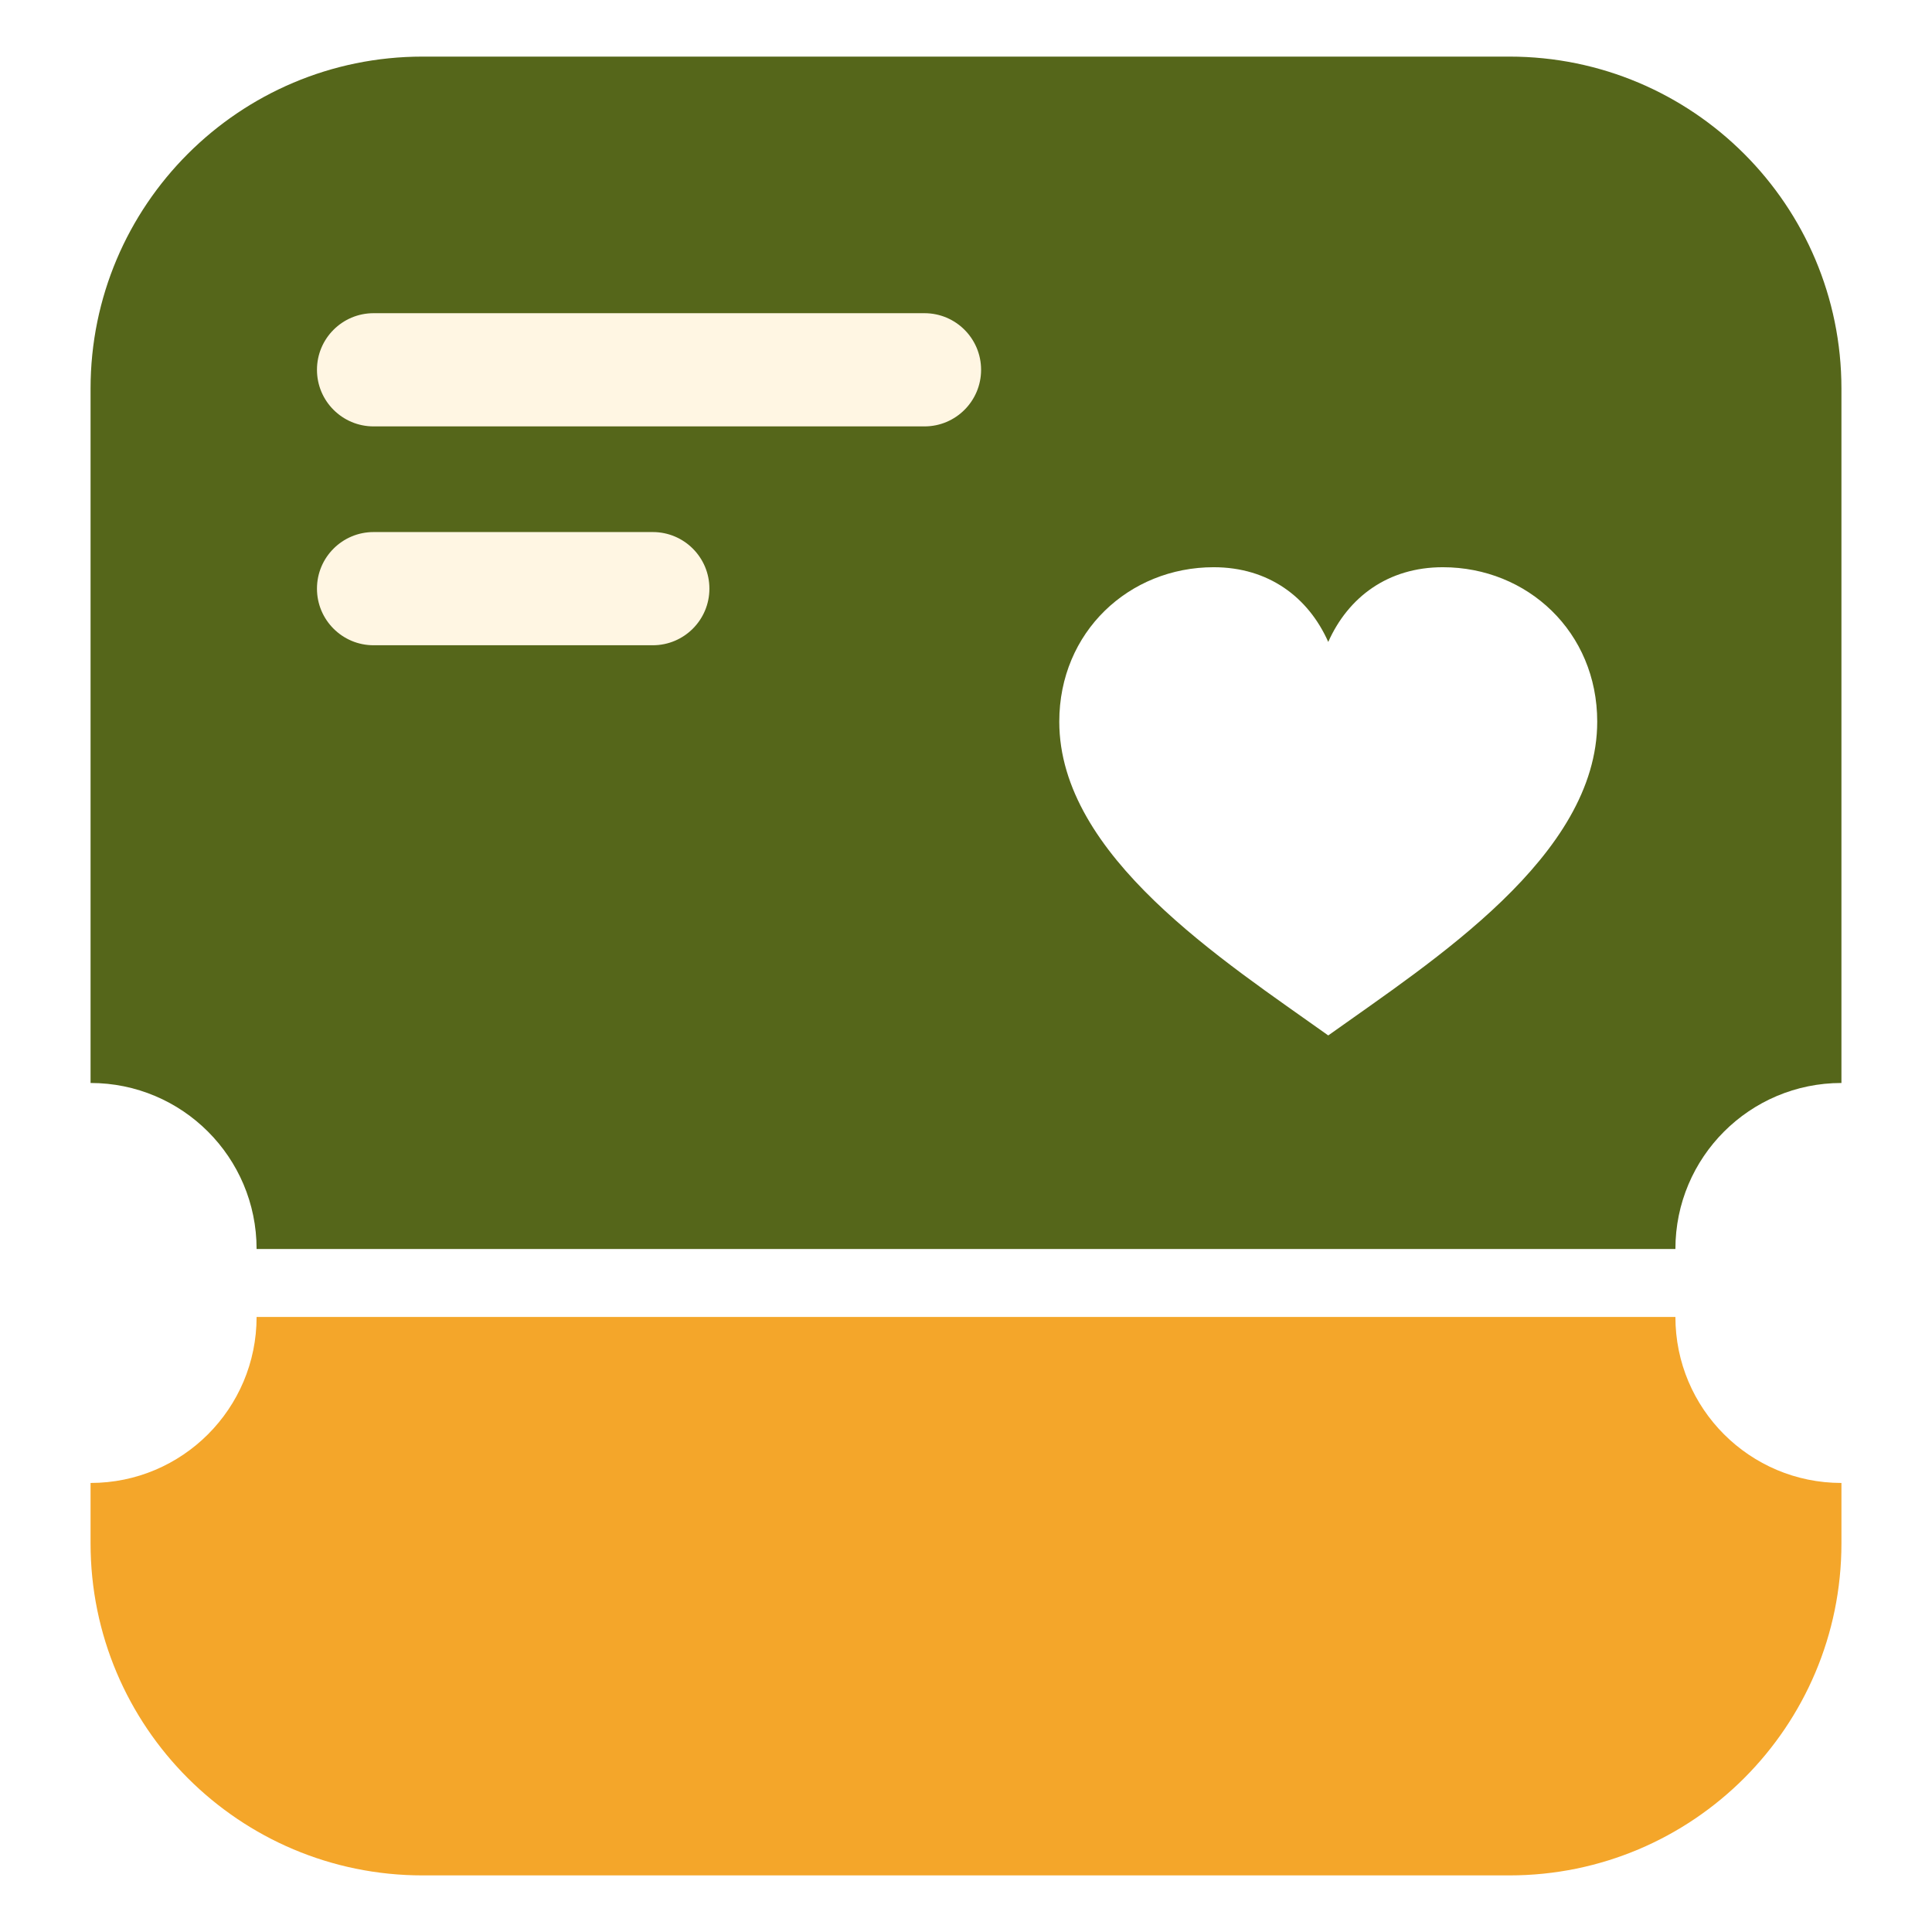
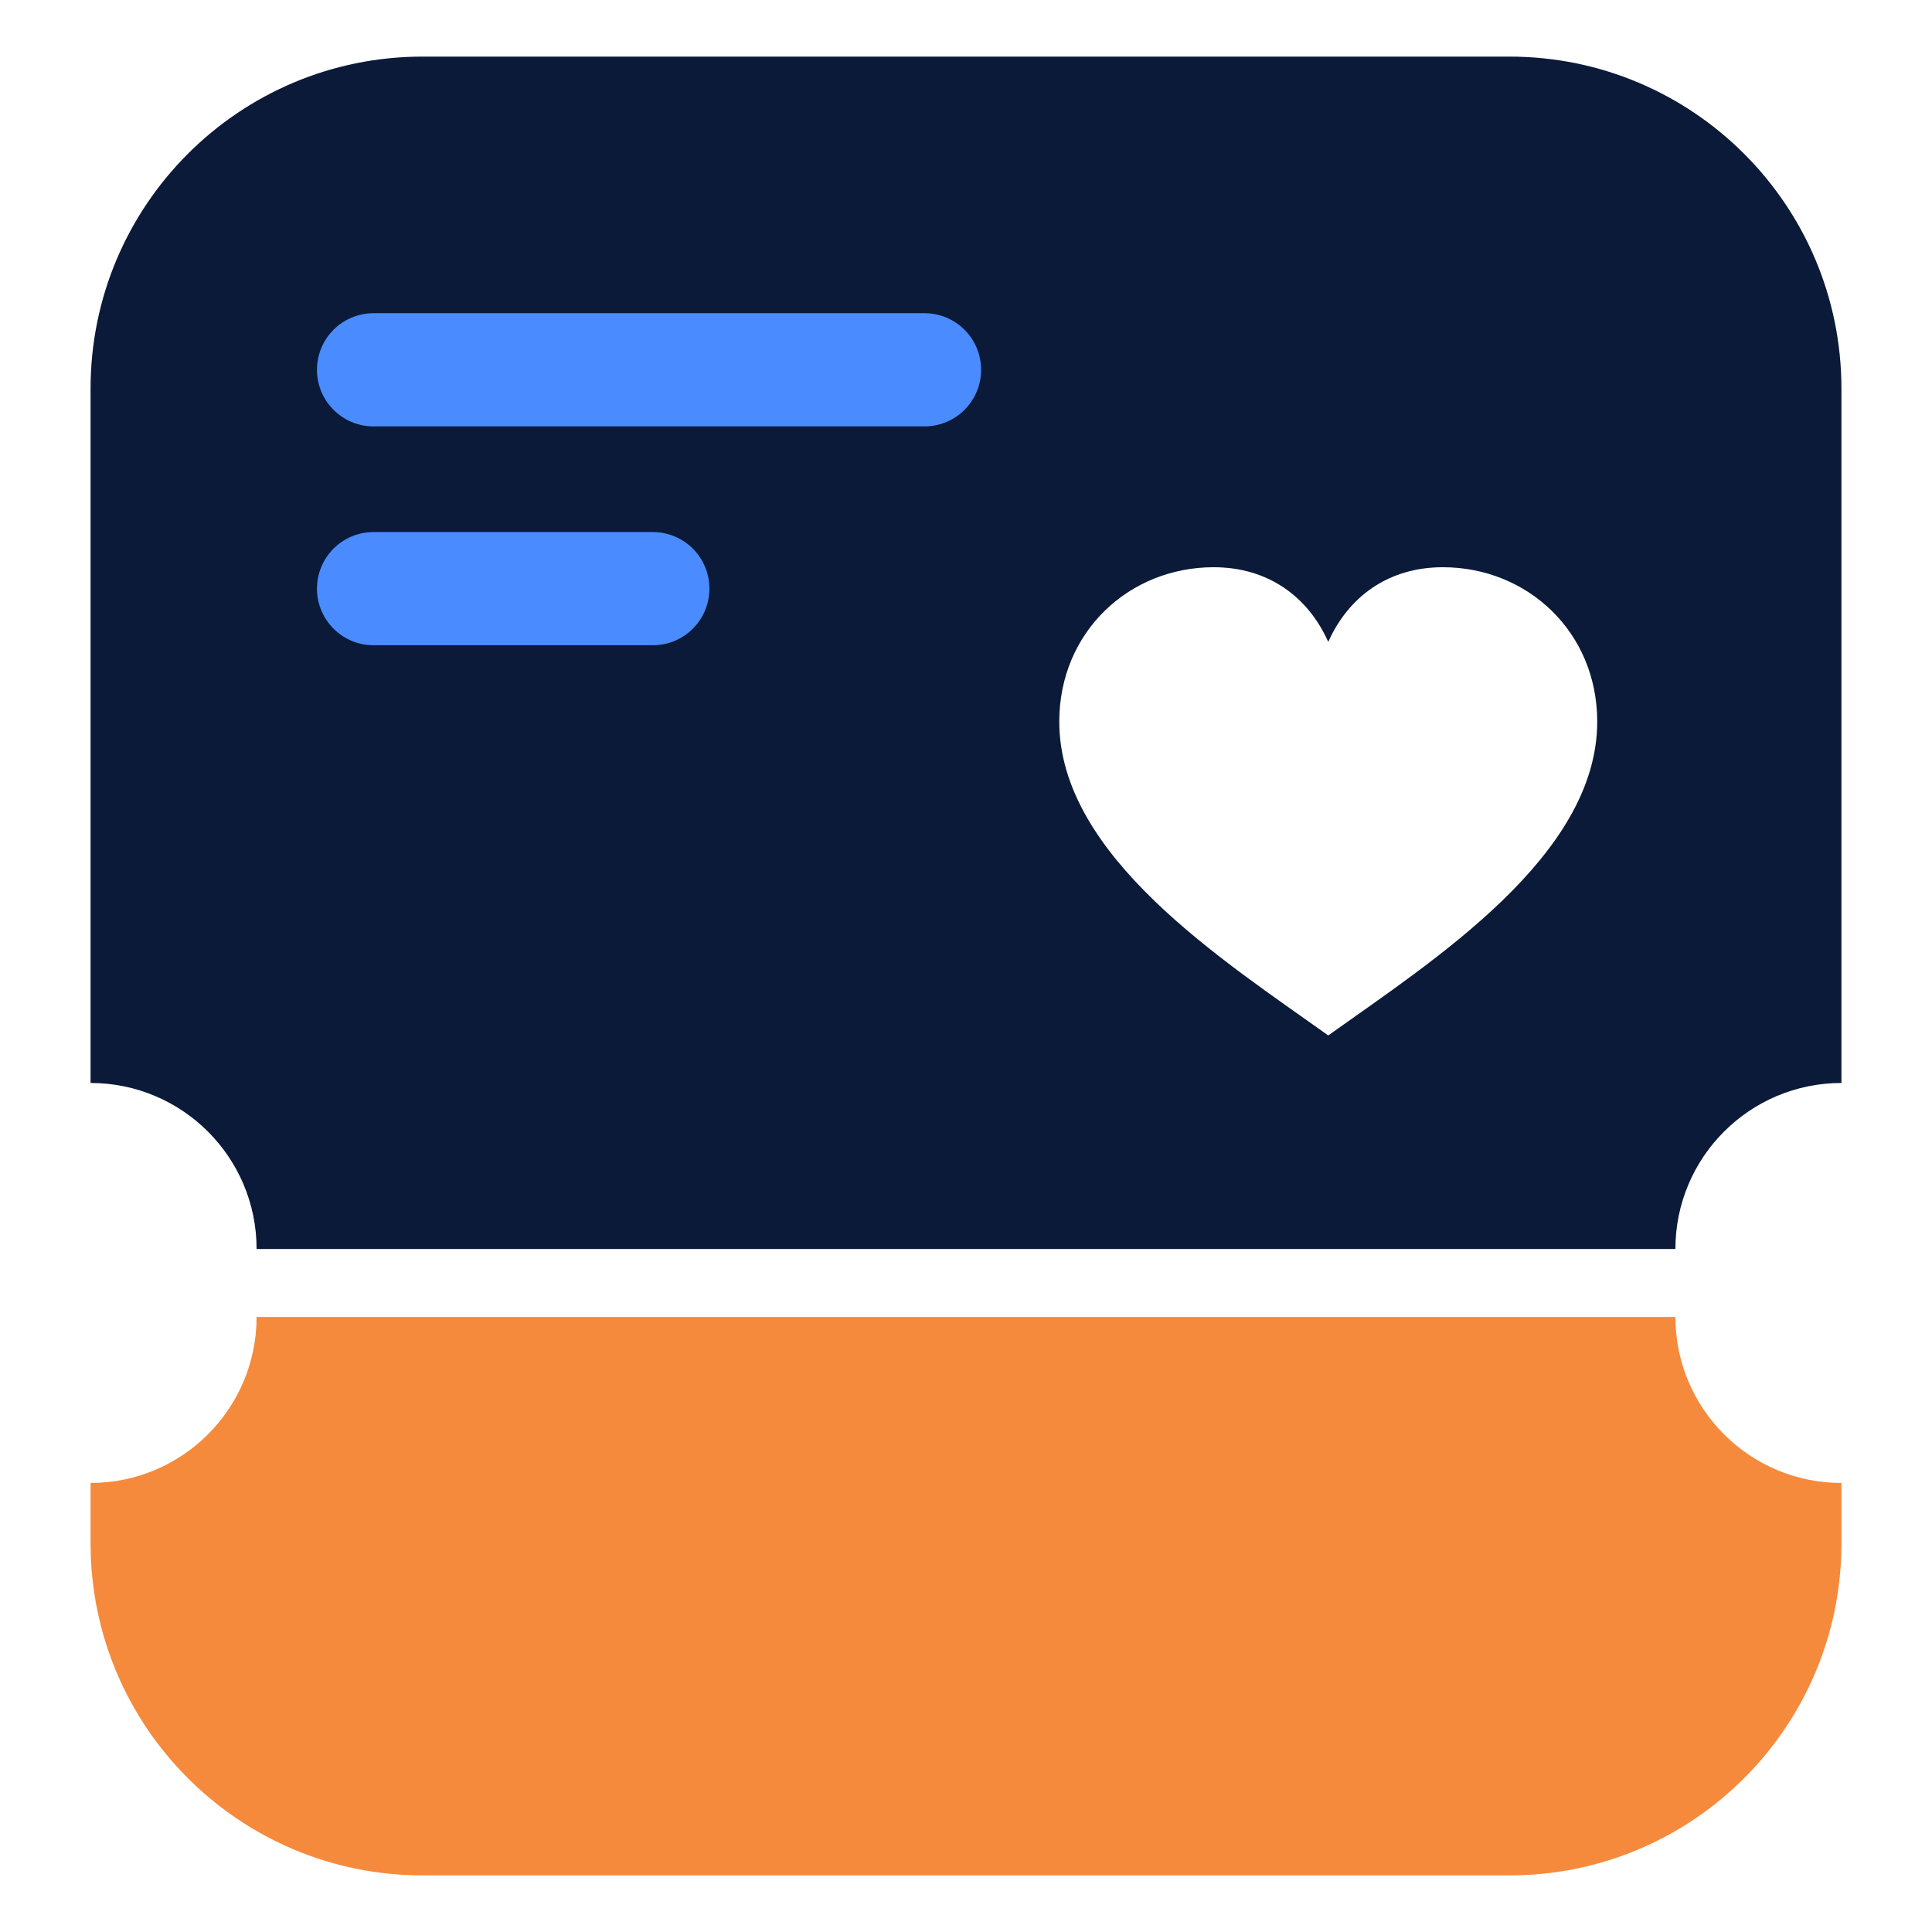
<svg xmlns="http://www.w3.org/2000/svg" viewBox="0 0 512 512" width="512" height="512" role="img" aria-label="Billkind">
  <g transform="translate(0 -9)">
-     <path d="M112 24H400A88 88 0 0 1 488 112V296A44 44 0 0 0 444 340H68A44 44 0 0 0 24 296V112A88 88 0 0 1 112 24ZM352 283.4C324.28 263.6 280.72 235.88 280.72 200.24C280.72 176.48 299.2 159.32 321.64 159.32C336.16 159.32 346.72 167.24 352 179.12C357.28 167.24 367.84 159.32 382.36 159.32C404.8 159.32 423.28 176.48 423.28 200.24C423.28 235.88 379.72 263.6 352 283.4Z" fill="#55661A" fill-rule="evenodd" />
-     <rect x="84" y="92" width="176" height="30" rx="15" fill="#FFF6E3" />
-     <rect x="84" y="150" width="104" height="30" rx="15" fill="#FFF6E3" />
-     <path transform="translate(0 18)" d="M68 340H444A44 44 0 0 0 488 384V400A88 88 0 0 1 400 488H112A88 88 0 0 1 24 400V384A44 44 0 0 0 68 340Z" fill="#F4A62A" />
+     <path d="M112 24H400A88 88 0 0 1 488 112V296A44 44 0 0 0 444 340H68A44 44 0 0 0 24 296V112A88 88 0 0 1 112 24ZM352 283.4C324.28 263.6 280.72 235.88 280.72 200.24C280.72 176.48 299.2 159.32 321.64 159.32C336.16 159.32 346.72 167.24 352 179.12C357.28 167.24 367.84 159.32 382.36 159.32C404.8 159.32 423.28 176.48 423.28 200.24C423.28 235.88 379.72 263.6 352 283.4Z" fill="#0A1A38" fill-rule="evenodd" />
+     <rect x="84" y="92" width="176" height="30" rx="15" fill="#4A8CFF" />
+     <rect x="84" y="150" width="104" height="30" rx="15" fill="#4A8CFF" />
+     <path transform="translate(0 18)" d="M68 340H444A44 44 0 0 0 488 384V400A88 88 0 0 1 400 488H112A88 88 0 0 1 24 400V384A44 44 0 0 0 68 340Z" fill="#F58A3C" />
  </g>
</svg>
